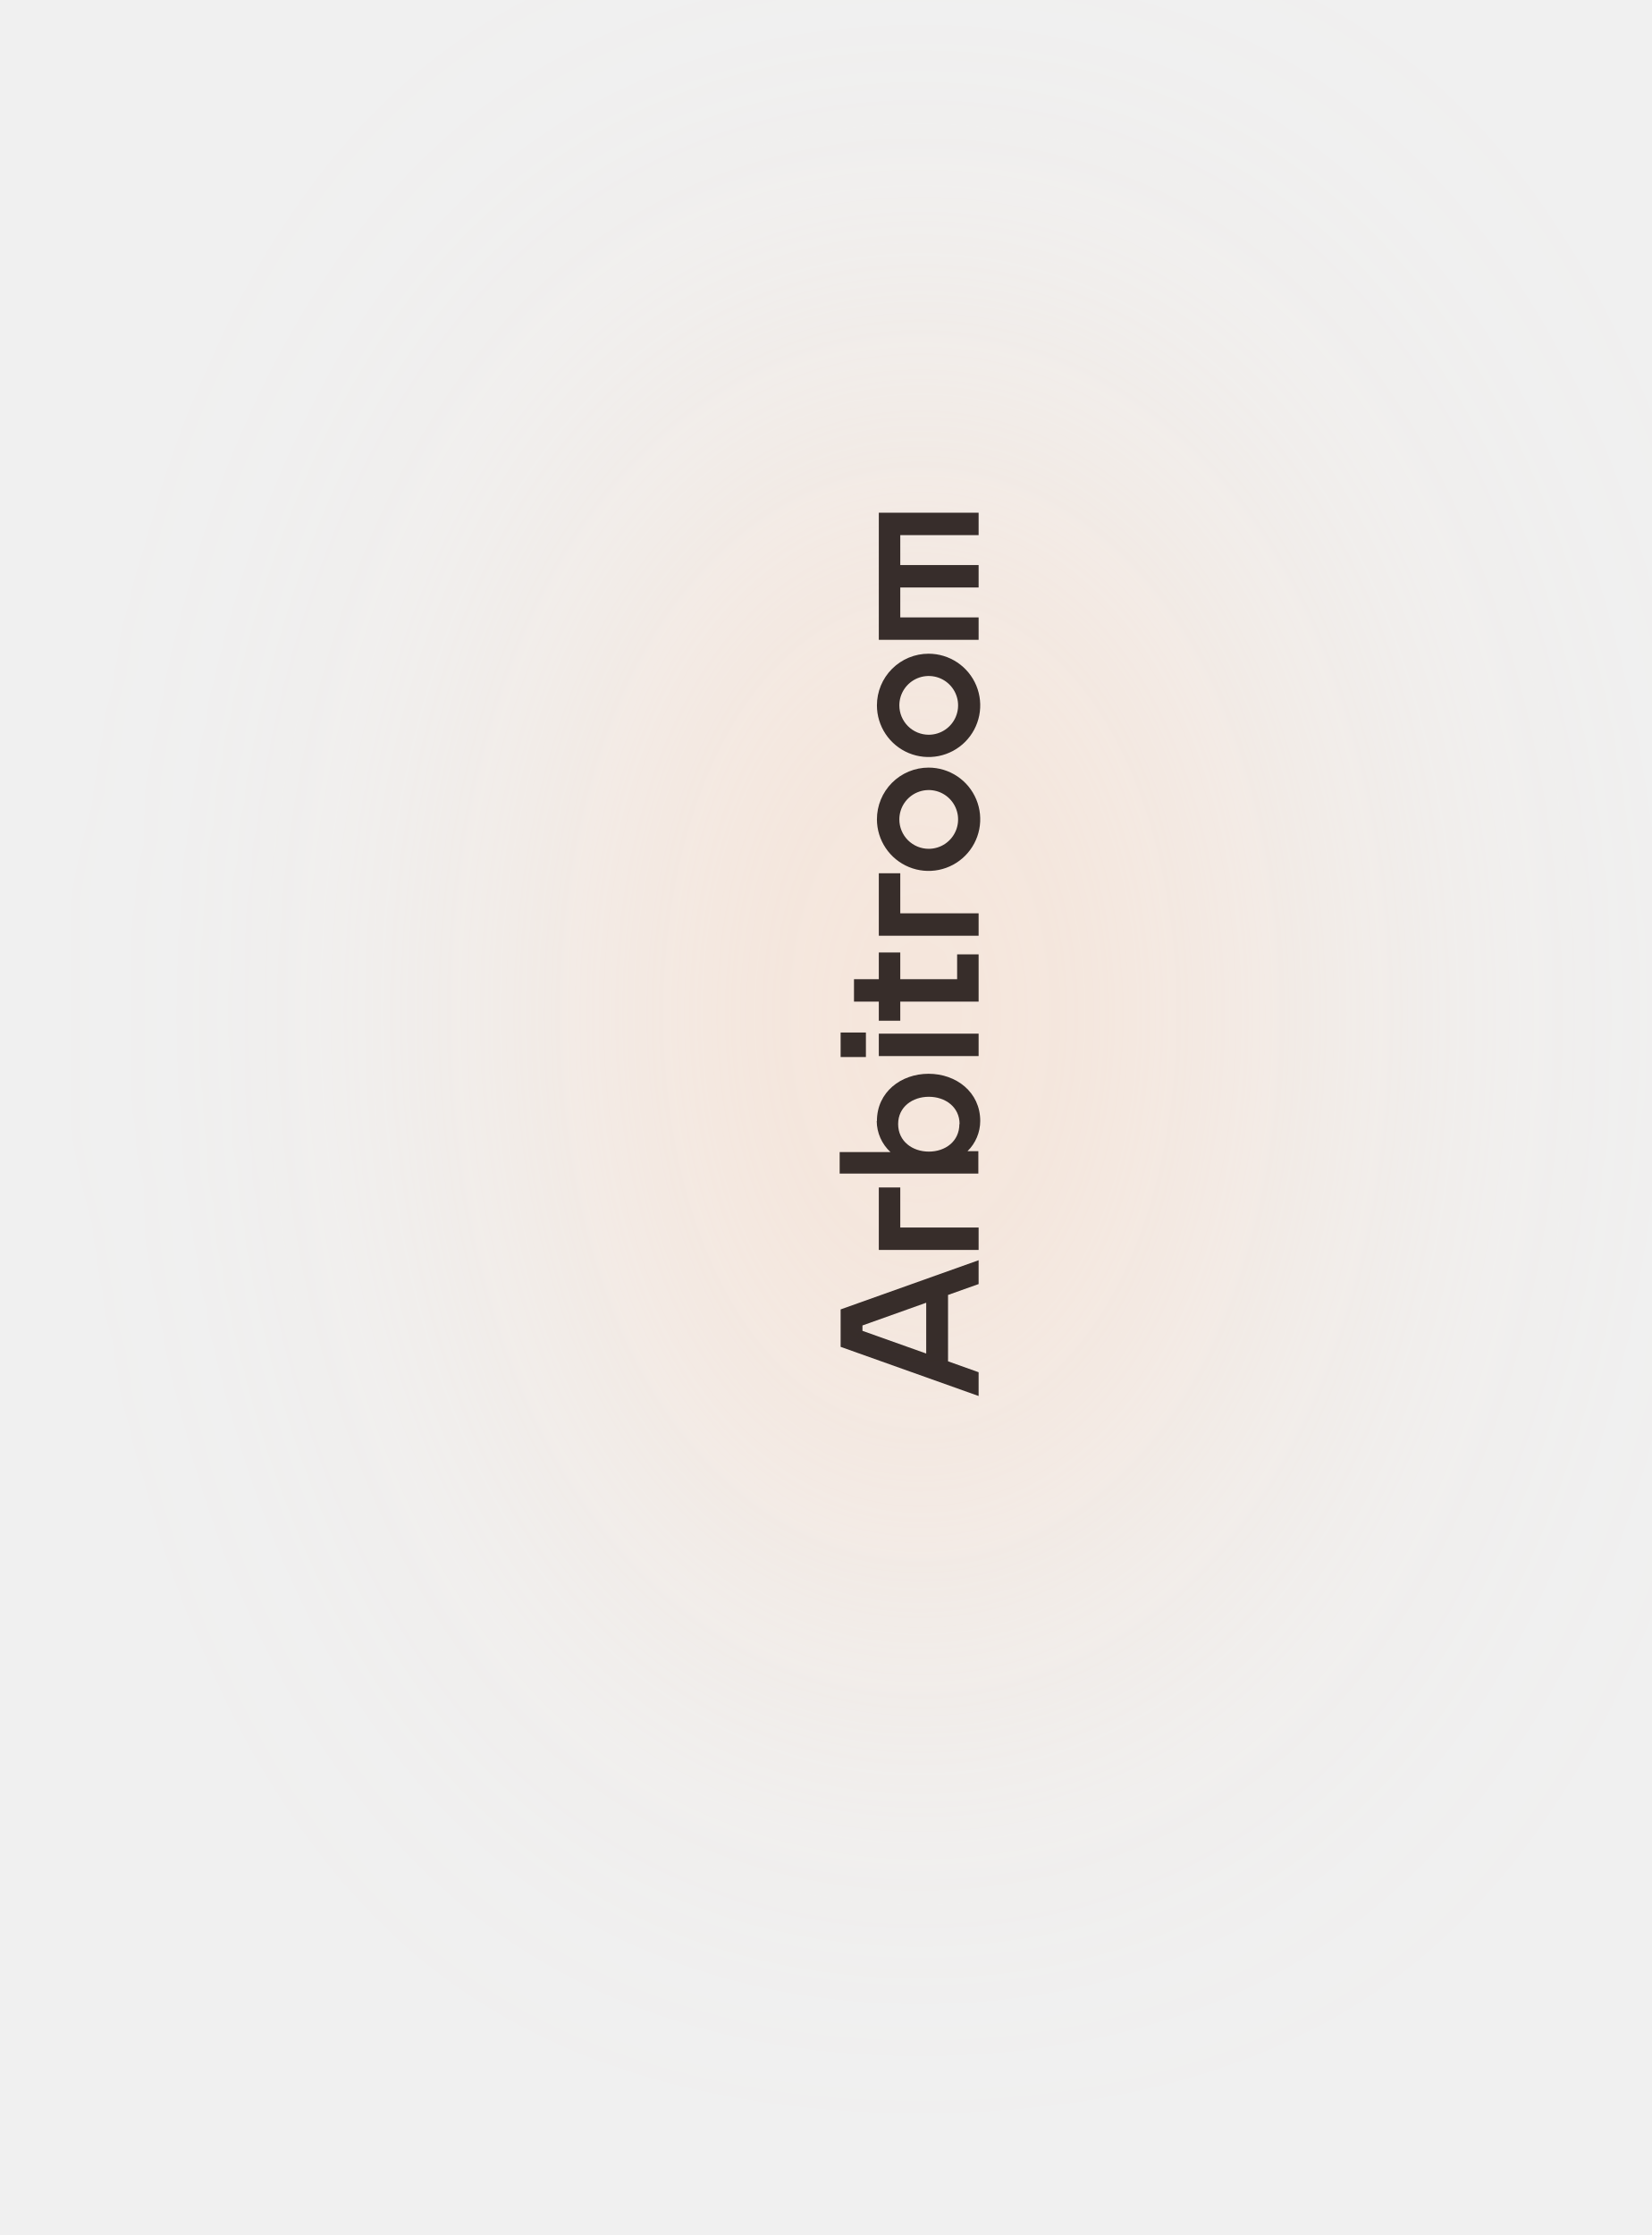
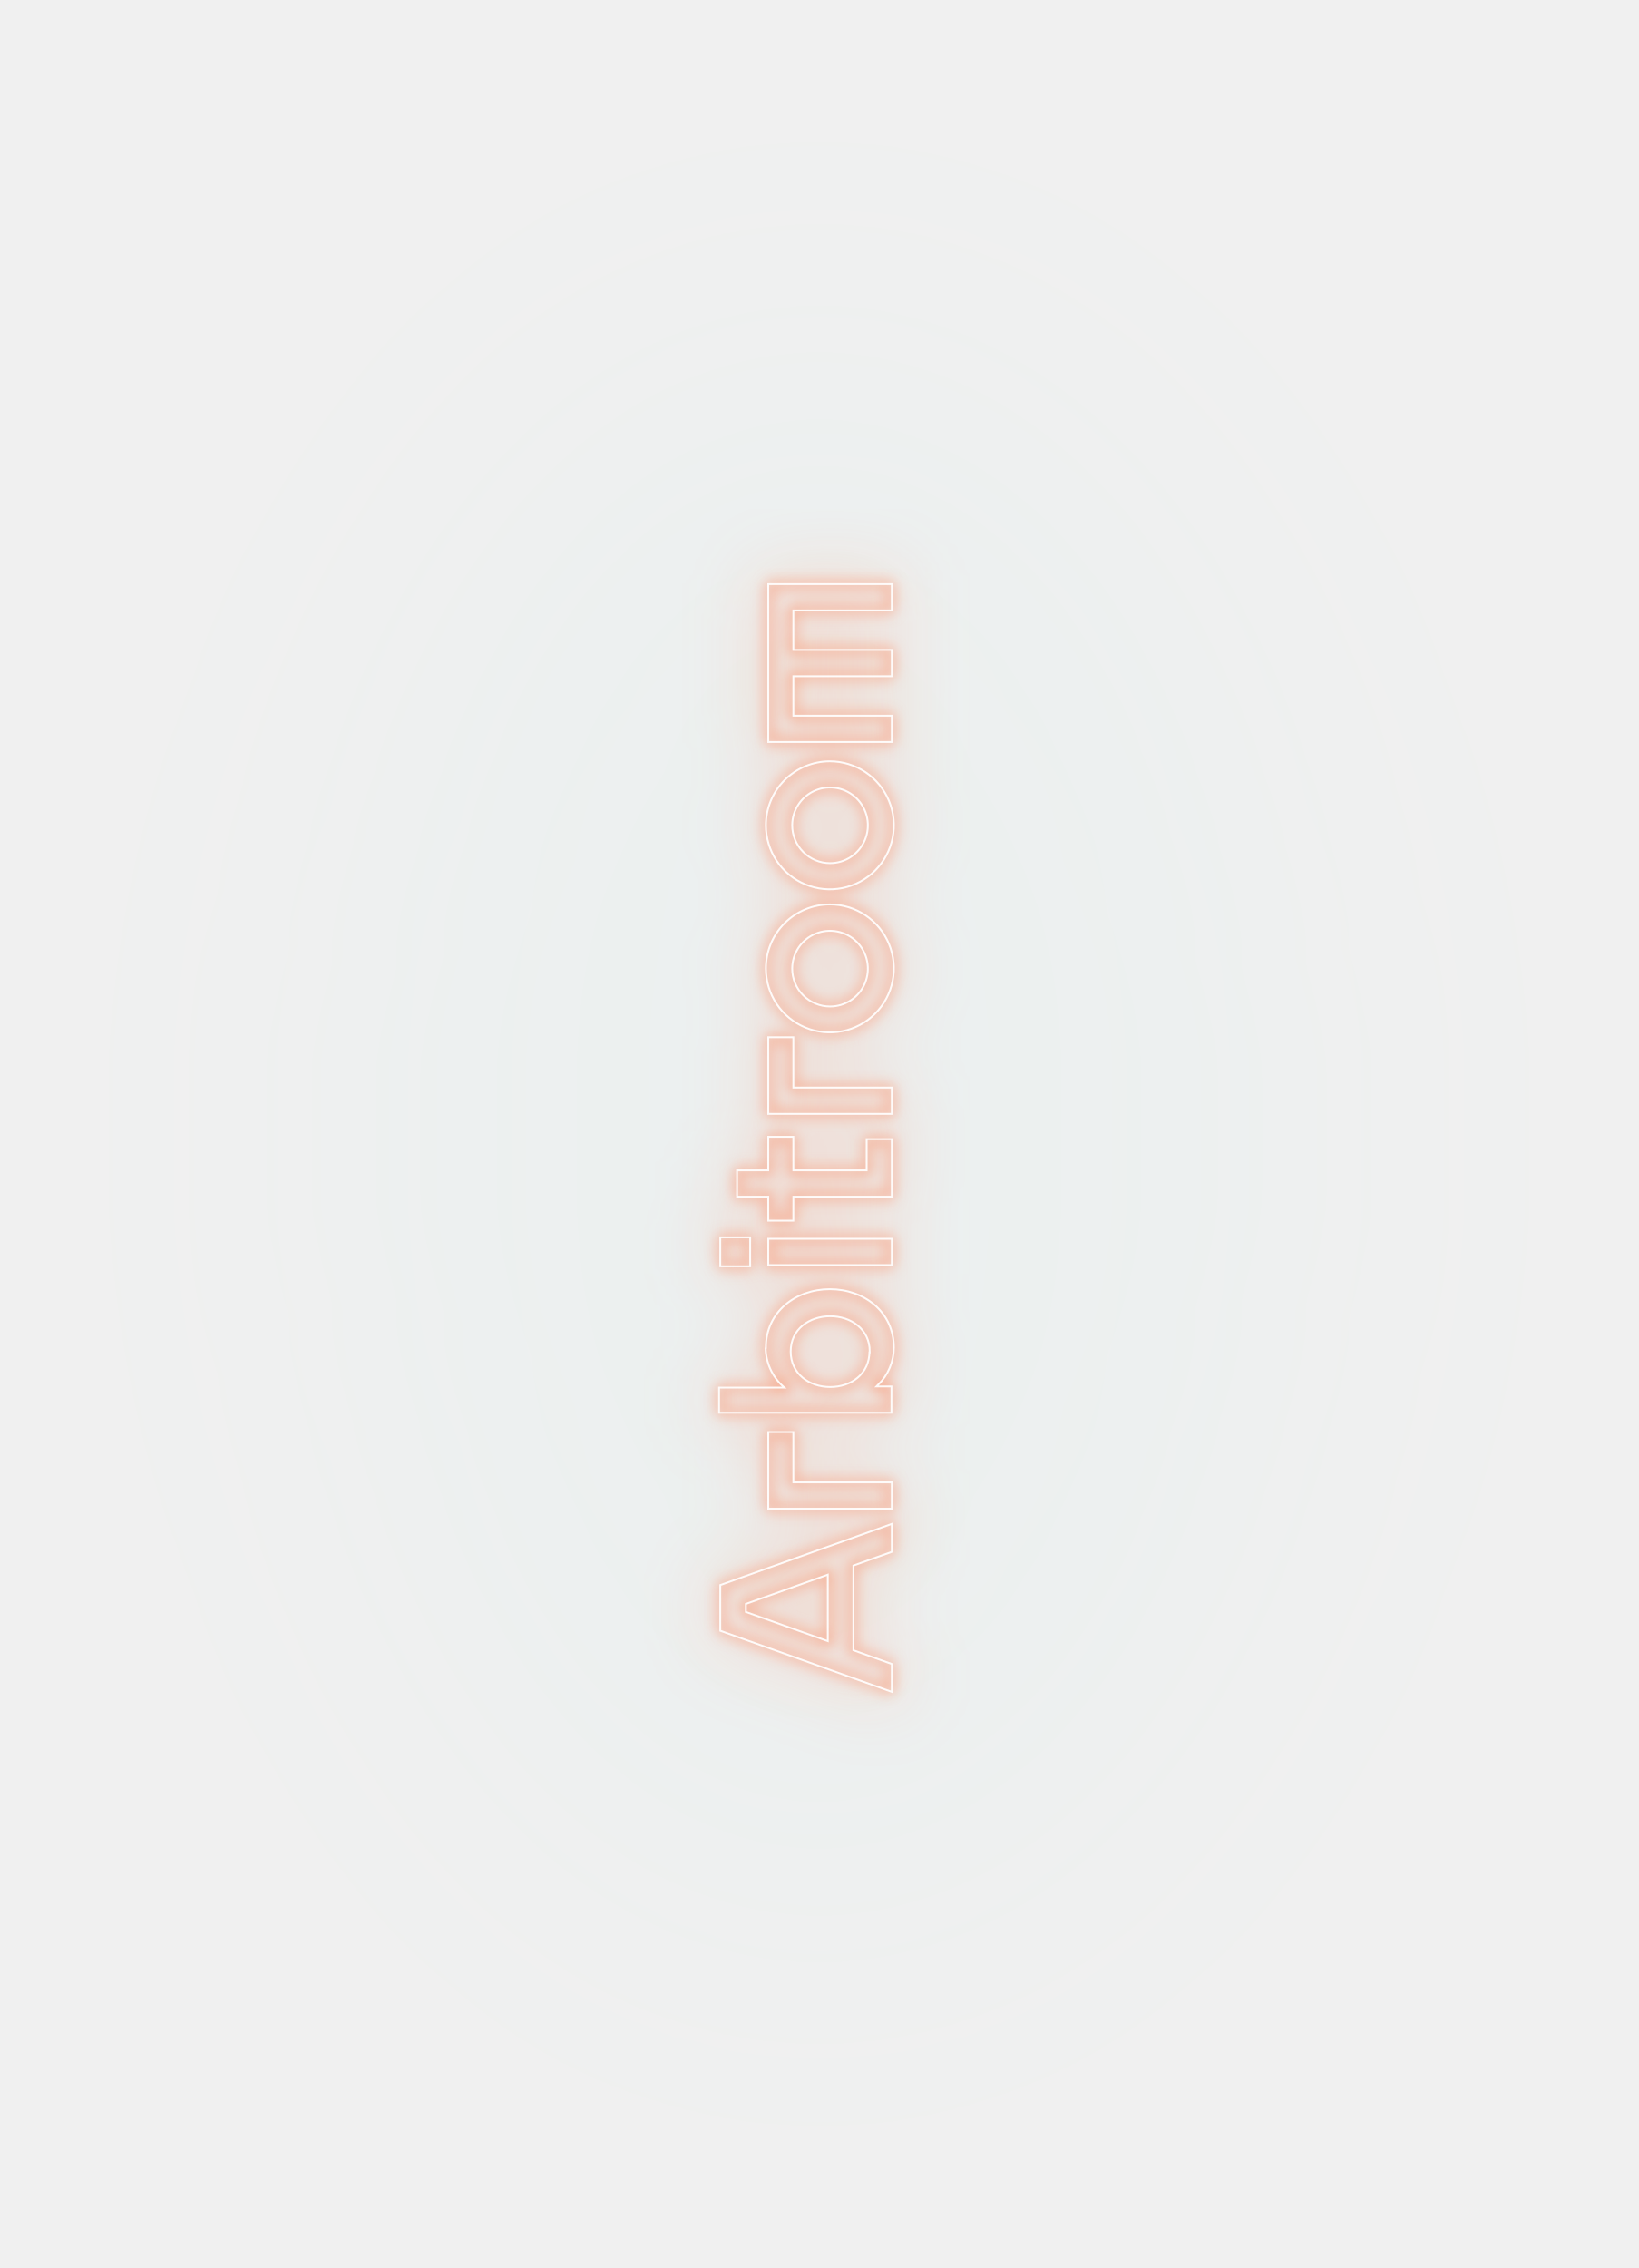
- <svg xmlns="http://www.w3.org/2000/svg" width="1121" height="1517" viewBox="0 0 1121 1517" fill="none">
-   <g opacity="0.4" filter="url(#filter0_f_174_2877)">
-     <ellipse cx="624.5" cy="688.5" rx="224.5" ry="428.5" fill="#FFD1B2" />
+ <svg xmlns="http://www.w3.org/2000/svg" width="885" height="1225" viewBox="0 0 885 1225" fill="none">
+   <g opacity="0.4" filter="url(#filter0_f_2455_43326)">
+     <ellipse cx="442.5" cy="612.5" rx="258.5" ry="428.5" fill="#7DFBF8" fill-opacity="0.08" />
  </g>
-   <path fill-rule="evenodd" clip-rule="evenodd" d="M595.251 556.187C595.274 563.117 597.35 569.885 601.217 575.636C605.084 581.387 610.568 585.863 616.977 588.499C623.386 591.135 630.433 591.813 637.227 590.446C644.021 589.08 650.258 585.732 655.15 580.823C660.042 575.915 663.37 569.667 664.714 562.868C666.057 556.069 665.356 549.025 662.699 542.625C660.041 536.225 655.547 530.755 649.783 526.907C644.02 523.06 637.245 521.006 630.315 521.006C625.7 521.006 621.131 521.917 616.869 523.686C612.608 525.456 608.737 528.049 605.479 531.317C602.222 534.586 599.641 538.465 597.886 542.733C596.131 547 595.235 551.573 595.251 556.187ZM610.469 556.187C610.469 552.243 611.638 548.388 613.829 545.109C616.02 541.83 619.134 539.274 622.778 537.765C626.421 536.256 630.431 535.861 634.299 536.63C638.166 537.4 641.719 539.299 644.508 542.087C647.297 544.876 649.196 548.429 649.965 552.297C650.735 556.165 650.34 560.174 648.83 563.818C647.321 567.461 644.766 570.576 641.486 572.767C638.207 574.958 634.352 576.127 630.408 576.127C625.12 576.127 620.048 574.026 616.309 570.287C612.569 566.547 610.469 561.476 610.469 556.187Z" fill="#281E1C" fill-opacity="0.92" />
-   <path fill-rule="evenodd" clip-rule="evenodd" d="M595.251 760.869C595.251 741.233 611.614 728.82 630.315 728.82C649.016 728.82 665.38 741.233 665.38 760.869C665.368 764.683 664.6 768.457 663.119 771.972C661.639 775.487 659.475 778.673 656.754 781.346L664.094 781.346L664.094 796.564L569.958 796.564L569.958 781.977L604.461 781.977C601.548 779.295 599.216 776.045 597.608 772.426C595.999 768.808 595.15 764.898 595.111 760.939L595.251 760.869ZM651.354 762.949C651.354 751.261 641.512 744.435 630.502 744.435C619.492 744.435 609.651 751.214 609.651 762.949C609.651 774.684 619.375 781.65 630.502 781.65C641.629 781.65 651.214 774.731 651.214 762.949L651.354 762.949Z" fill="#281E1C" fill-opacity="0.92" />
-   <path fill-rule="evenodd" clip-rule="evenodd" d="M664.28 871.555L643.522 878.942L643.522 923.988L664.28 931.398L664.28 947.527L570.612 914.17L570.612 888.76L664.28 855.378L664.28 871.555ZM585.432 903.3L628.702 918.705L628.702 884.225L585.432 899.653L585.432 903.3Z" fill="#281E1C" fill-opacity="0.92" />
-   <path fill-rule="evenodd" clip-rule="evenodd" d="M596.537 348L664.281 348L664.281 363.218L611.1 363.218L611.1 383.532L664.281 383.532L664.281 398.75L611.1 398.75L611.1 419.063L664.281 419.063L664.281 434.281L596.537 434.281L596.537 348Z" fill="#281E1C" fill-opacity="0.92" />
-   <path fill-rule="evenodd" clip-rule="evenodd" d="M611.1 646.489L611.1 664.629L649.694 664.629L649.694 647.775L664.281 647.775L664.281 679.847L611.1 679.847L611.1 692.821L596.537 692.821L596.537 679.847L579.683 679.847L579.683 664.629L596.537 664.629L596.537 646.489L611.1 646.489Z" fill="#281E1C" fill-opacity="0.92" />
-   <path fill-rule="evenodd" clip-rule="evenodd" d="M662.831 716.806L596.537 716.806L596.537 701.588L664.281 701.588L664.281 716.806L662.831 716.806Z" fill="#281E1C" fill-opacity="0.92" />
-   <path d="M570.613 700.816L570.613 717.459L587.771 717.459L587.771 700.816L570.613 700.816Z" fill="#281E1C" fill-opacity="0.92" />
-   <path fill-rule="evenodd" clip-rule="evenodd" d="M596.537 805.987L611.1 805.987L611.1 833.173L664.281 833.173L664.281 848.391L596.537 848.391L596.537 805.987Z" fill="#281E1C" fill-opacity="0.92" />
-   <path fill-rule="evenodd" clip-rule="evenodd" d="M596.537 592.725L611.1 592.725L611.1 619.911L664.281 619.911L664.281 635.129L596.537 635.129L596.537 592.725Z" fill="#281E1C" fill-opacity="0.92" />
-   <path fill-rule="evenodd" clip-rule="evenodd" d="M595.25 478.767C595.25 485.702 597.307 492.481 601.16 498.247C605.013 504.014 610.489 508.508 616.896 511.162C623.303 513.816 630.354 514.51 637.155 513.157C643.957 511.804 650.205 508.465 655.109 503.561C660.013 498.657 663.352 492.409 664.705 485.607C666.058 478.806 665.364 471.755 662.71 465.348C660.056 458.941 655.562 453.465 649.795 449.612C644.029 445.759 637.25 443.702 630.315 443.702C621.015 443.702 612.096 447.397 605.521 453.973C598.945 460.548 595.25 469.467 595.25 478.767ZM610.468 478.767C610.468 474.823 611.638 470.968 613.829 467.689C616.02 464.41 619.134 461.854 622.778 460.345C626.421 458.836 630.43 458.441 634.298 459.21C638.166 459.979 641.719 461.878 644.508 464.667C647.297 467.456 649.196 471.009 649.965 474.877C650.734 478.745 650.339 482.754 648.83 486.397C647.321 490.041 644.765 493.155 641.486 495.346C638.207 497.537 634.352 498.707 630.408 498.707C625.122 498.701 620.054 496.598 616.315 492.86C612.577 489.121 610.475 484.053 610.468 478.767Z" fill="#281E1C" fill-opacity="0.92" />
+   <g filter="url(#filter1_f_2455_43326)">
+     <mask id="path-2-inside-1_2455_43326" fill="white">
+       <path fill-rule="evenodd" clip-rule="evenodd" d="M413.25 523.187C413.273 530.117 415.349 536.885 419.216 542.636C423.083 548.387 428.567 552.863 434.977 555.499C441.386 558.135 448.432 558.813 455.226 557.446C462.02 556.08 468.257 552.732 473.149 547.823C478.042 542.915 481.37 536.667 482.713 529.868C484.057 523.07 483.355 516.025 480.698 509.625C478.041 503.225 473.546 497.755 467.783 493.907C462.019 490.06 455.244 488.006 448.314 488.006C443.7 488.006 439.131 488.917 434.869 490.686C430.607 492.456 426.736 495.049 423.479 498.317C420.221 501.586 417.641 505.465 415.885 509.733C414.13 514 413.235 518.573 413.25 523.187ZM428.468 523.187C428.468 519.243 429.637 515.388 431.828 512.109C434.019 508.83 437.134 506.274 440.777 504.765C444.421 503.256 448.43 502.861 452.298 503.63C456.166 504.4 459.719 506.299 462.507 509.087C465.296 511.876 467.195 515.429 467.964 519.297C468.734 523.165 468.339 527.174 466.83 530.818C465.321 534.461 462.765 537.576 459.486 539.767C456.207 541.958 452.351 543.127 448.408 543.127C443.119 543.127 438.048 541.026 434.308 537.287C430.569 533.547 428.468 528.476 428.468 523.187Z" />
+       <path fill-rule="evenodd" clip-rule="evenodd" d="M413.249 727.869C413.249 708.233 429.612 695.82 448.313 695.82C467.014 695.82 483.378 708.233 483.378 727.869C483.366 731.683 482.598 735.457 481.117 738.972C479.637 742.487 477.473 745.673 474.752 748.346H482.092V763.564H387.956L387.956 748.977H422.459C419.546 746.295 417.214 743.045 415.606 739.426C413.998 735.808 413.148 731.898 413.109 727.939L413.249 727.869ZM469.352 729.949C469.352 718.261 459.511 711.435 448.5 711.435C437.49 711.435 427.649 718.214 427.649 729.949C427.649 741.684 437.373 748.65 448.5 748.65C459.627 748.65 469.212 741.731 469.212 729.949H469.352Z" />
+       <path fill-rule="evenodd" clip-rule="evenodd" d="M482.28 838.555L461.522 845.942V890.988L482.28 898.398V914.528L388.611 881.17L388.611 855.76L482.28 822.379V838.555ZM403.432 870.3L446.701 885.705V851.225L403.432 866.653V870.3Z" />
+       <path fill-rule="evenodd" clip-rule="evenodd" d="M414.535 315L482.279 315V330.218H429.098V350.532H482.279V365.75H429.098V386.064H482.279V401.281H414.535L414.535 315Z" />
+       <path fill-rule="evenodd" clip-rule="evenodd" d="M429.098 613.489V631.629H467.693V614.775H482.279V646.847H429.098V659.821H414.535V646.847H397.681L397.681 631.629H414.535L414.535 613.489H429.098Z" />
+       <path fill-rule="evenodd" clip-rule="evenodd" d="M414.535 683.807L414.535 668.589H482.279V683.807H414.535Z" />
+       <path d="M388.611 667.816L388.611 684.459H405.769V667.816H388.611Z" />
+       <path fill-rule="evenodd" clip-rule="evenodd" d="M414.535 772.987H429.098V800.173H482.279V815.391H414.535V772.987Z" />
+       <path fill-rule="evenodd" clip-rule="evenodd" d="M414.535 559.725H429.098V586.911H482.279V602.129H414.535V559.725Z" />
+       <path fill-rule="evenodd" clip-rule="evenodd" d="M413.25 445.767C413.25 452.702 415.306 459.481 419.159 465.247C423.012 471.014 428.488 475.508 434.896 478.162C441.303 480.816 448.353 481.51 455.155 480.157C461.957 478.804 468.204 475.465 473.108 470.561C478.012 465.657 481.352 459.409 482.705 452.607C484.058 445.806 483.363 438.755 480.709 432.348C478.055 425.941 473.561 420.465 467.795 416.612C462.028 412.759 455.249 410.703 448.314 410.703C439.014 410.703 430.096 414.397 423.52 420.973C416.944 427.548 413.25 436.467 413.25 445.767ZM428.468 445.767C428.468 441.823 429.637 437.968 431.828 434.689C434.019 431.41 437.133 428.854 440.777 427.345C444.42 425.836 448.43 425.441 452.298 426.21C456.166 426.979 459.719 428.879 462.507 431.667C465.296 434.456 467.195 438.009 467.964 441.877C468.734 445.745 468.339 449.754 466.83 453.398C465.32 457.041 462.765 460.155 459.486 462.346C456.206 464.537 452.351 465.707 448.408 465.707C443.121 465.701 438.053 463.598 434.315 459.86C430.577 456.122 428.474 451.053 428.468 445.767Z" />
+     </mask>
+     <path fill-rule="evenodd" clip-rule="evenodd" d="M413.25 523.187C413.273 530.117 415.349 536.885 419.216 542.636C423.083 548.387 428.567 552.863 434.977 555.499C441.386 558.135 448.432 558.813 455.226 557.446C462.02 556.08 468.257 552.732 473.149 547.823C478.042 542.915 481.37 536.667 482.713 529.868C484.057 523.07 483.355 516.025 480.698 509.625C478.041 503.225 473.546 497.755 467.783 493.907C462.019 490.06 455.244 488.006 448.314 488.006C443.7 488.006 439.131 488.917 434.869 490.686C430.607 492.456 426.736 495.049 423.479 498.317C420.221 501.586 417.641 505.465 415.885 509.733C414.13 514 413.235 518.573 413.25 523.187ZM428.468 523.187C428.468 519.243 429.637 515.388 431.828 512.109C434.019 508.83 437.134 506.274 440.777 504.765C444.421 503.256 448.43 502.861 452.298 503.63C456.166 504.4 459.719 506.299 462.507 509.087C465.296 511.876 467.195 515.429 467.964 519.297C468.734 523.165 468.339 527.174 466.83 530.818C465.321 534.461 462.765 537.576 459.486 539.767C456.207 541.958 452.351 543.127 448.408 543.127C443.119 543.127 438.048 541.026 434.308 537.287C430.569 533.547 428.468 528.476 428.468 523.187Z" stroke="#FF7F51" stroke-width="4.675" mask="url(#path-2-inside-1_2455_43326)" />
+     <path fill-rule="evenodd" clip-rule="evenodd" d="M413.249 727.869C413.249 708.233 429.612 695.82 448.313 695.82C467.014 695.82 483.378 708.233 483.378 727.869C483.366 731.683 482.598 735.457 481.117 738.972C479.637 742.487 477.473 745.673 474.752 748.346H482.092V763.564H387.956L387.956 748.977H422.459C419.546 746.295 417.214 743.045 415.606 739.426C413.998 735.808 413.148 731.898 413.109 727.939L413.249 727.869ZM469.352 729.949C469.352 718.261 459.511 711.435 448.5 711.435C437.49 711.435 427.649 718.214 427.649 729.949C427.649 741.684 437.373 748.65 448.5 748.65C459.627 748.65 469.212 741.731 469.212 729.949H469.352Z" stroke="#FF7F51" stroke-width="4.675" mask="url(#path-2-inside-1_2455_43326)" />
+     <path fill-rule="evenodd" clip-rule="evenodd" d="M482.28 838.555L461.522 845.942V890.988L482.28 898.398V914.528L388.611 881.17L388.611 855.76L482.28 822.379V838.555ZM403.432 870.3L446.701 885.705V851.225L403.432 866.653V870.3Z" stroke="#FF7F51" stroke-width="4.675" mask="url(#path-2-inside-1_2455_43326)" />
+     <path fill-rule="evenodd" clip-rule="evenodd" d="M414.535 315L482.279 315V330.218H429.098V350.532H482.279V365.75H429.098V386.064H482.279V401.281H414.535L414.535 315Z" stroke="#FF7F51" stroke-width="4.675" mask="url(#path-2-inside-1_2455_43326)" />
+     <path fill-rule="evenodd" clip-rule="evenodd" d="M429.098 613.489V631.629H467.693V614.775H482.279V646.847H429.098V659.821H414.535V646.847H397.681L397.681 631.629H414.535L414.535 613.489H429.098Z" stroke="#FF7F51" stroke-width="4.675" mask="url(#path-2-inside-1_2455_43326)" />
+     <path fill-rule="evenodd" clip-rule="evenodd" d="M414.535 683.807L414.535 668.589H482.279V683.807H414.535Z" stroke="#FF7F51" stroke-width="4.675" mask="url(#path-2-inside-1_2455_43326)" />
+     <path d="M388.611 667.816L388.611 684.459H405.769V667.816H388.611Z" stroke="#FF7F51" stroke-width="4.675" mask="url(#path-2-inside-1_2455_43326)" />
+     <path fill-rule="evenodd" clip-rule="evenodd" d="M414.535 772.987H429.098V800.173H482.279V815.391H414.535V772.987Z" stroke="#FF7F51" stroke-width="4.675" mask="url(#path-2-inside-1_2455_43326)" />
+     <path fill-rule="evenodd" clip-rule="evenodd" d="M414.535 559.725H429.098V586.911H482.279V602.129H414.535V559.725Z" stroke="#FF7F51" stroke-width="4.675" mask="url(#path-2-inside-1_2455_43326)" />
+     <path fill-rule="evenodd" clip-rule="evenodd" d="M413.25 445.767C413.25 452.702 415.306 459.481 419.159 465.247C423.012 471.014 428.488 475.508 434.896 478.162C441.303 480.816 448.353 481.51 455.155 480.157C461.957 478.804 468.204 475.465 473.108 470.561C478.012 465.657 481.352 459.409 482.705 452.607C484.058 445.806 483.363 438.755 480.709 432.348C478.055 425.941 473.561 420.465 467.795 416.612C462.028 412.759 455.249 410.703 448.314 410.703C439.014 410.703 430.096 414.397 423.52 420.973C416.944 427.548 413.25 436.467 413.25 445.767ZM428.468 445.767C428.468 441.823 429.637 437.968 431.828 434.689C434.019 431.41 437.133 428.854 440.777 427.345C444.42 425.836 448.43 425.441 452.298 426.21C456.166 426.979 459.719 428.879 462.507 431.667C465.296 434.456 467.195 438.009 467.964 441.877C468.734 445.745 468.339 449.754 466.83 453.398C465.32 457.041 462.765 460.155 459.486 462.346C456.206 464.537 452.351 465.707 448.408 465.707C443.121 465.701 438.053 463.598 434.315 459.86C430.577 456.122 428.474 451.053 428.468 445.767Z" stroke="#FF7F51" stroke-width="4.675" mask="url(#path-2-inside-1_2455_43326)" />
+   </g>
+   <g filter="url(#filter2_f_2455_43326)">
+     <mask id="path-3-inside-2_2455_43326" fill="white">
+       <path fill-rule="evenodd" clip-rule="evenodd" d="M413.25 523.187C413.273 530.117 415.349 536.885 419.216 542.636C423.083 548.387 428.567 552.863 434.977 555.499C441.386 558.135 448.432 558.813 455.226 557.446C462.02 556.08 468.257 552.732 473.149 547.823C478.042 542.915 481.37 536.667 482.713 529.868C484.057 523.07 483.355 516.025 480.698 509.625C478.041 503.225 473.546 497.755 467.783 493.907C462.019 490.06 455.244 488.006 448.314 488.006C443.7 488.006 439.131 488.917 434.869 490.686C430.607 492.456 426.736 495.049 423.479 498.317C420.221 501.586 417.641 505.465 415.885 509.733C414.13 514 413.235 518.573 413.25 523.187ZM428.468 523.187C428.468 519.243 429.637 515.388 431.828 512.109C434.019 508.83 437.134 506.274 440.777 504.765C444.421 503.256 448.43 502.861 452.298 503.63C456.166 504.4 459.719 506.299 462.507 509.087C465.296 511.876 467.195 515.429 467.964 519.297C468.734 523.165 468.339 527.174 466.83 530.818C465.321 534.461 462.765 537.576 459.486 539.767C456.207 541.958 452.351 543.127 448.408 543.127C443.119 543.127 438.048 541.026 434.308 537.287C430.569 533.547 428.468 528.476 428.468 523.187Z" />
+       <path fill-rule="evenodd" clip-rule="evenodd" d="M413.249 727.869C413.249 708.233 429.612 695.82 448.313 695.82C467.014 695.82 483.378 708.233 483.378 727.869C483.366 731.683 482.598 735.457 481.117 738.972C479.637 742.487 477.473 745.673 474.752 748.346H482.092V763.564H387.956L387.956 748.977H422.459C419.546 746.295 417.214 743.045 415.606 739.426C413.998 735.808 413.148 731.898 413.109 727.939L413.249 727.869ZM469.352 729.949C469.352 718.261 459.511 711.435 448.5 711.435C437.49 711.435 427.649 718.214 427.649 729.949C427.649 741.684 437.373 748.65 448.5 748.65C459.627 748.65 469.212 741.731 469.212 729.949H469.352Z" />
+       <path fill-rule="evenodd" clip-rule="evenodd" d="M482.28 838.555L461.522 845.942V890.988L482.28 898.398V914.528L388.611 881.17L388.611 855.76L482.28 822.379V838.555ZM403.432 870.3L446.701 885.705V851.225L403.432 866.653V870.3Z" />
+       <path fill-rule="evenodd" clip-rule="evenodd" d="M414.535 315L482.279 315V330.218H429.098V350.532H482.279V365.75H429.098V386.064H482.279V401.281H414.535L414.535 315Z" />
+       <path fill-rule="evenodd" clip-rule="evenodd" d="M429.098 613.489V631.629H467.693V614.775H482.279V646.847H429.098V659.821H414.535V646.847H397.681L397.681 631.629H414.535L414.535 613.489H429.098Z" />
+       <path fill-rule="evenodd" clip-rule="evenodd" d="M414.535 683.807L414.535 668.589H482.279V683.807H414.535Z" />
+       <path d="M388.611 667.816L388.611 684.459H405.769V667.816H388.611Z" />
+       <path fill-rule="evenodd" clip-rule="evenodd" d="M414.535 772.987H429.098V800.173H482.279V815.391H414.535V772.987Z" />
+       <path fill-rule="evenodd" clip-rule="evenodd" d="M414.535 559.725H429.098V586.911H482.279V602.129H414.535V559.725Z" />
+       <path fill-rule="evenodd" clip-rule="evenodd" d="M413.25 445.767C413.25 452.702 415.306 459.481 419.159 465.247C423.012 471.014 428.488 475.508 434.896 478.162C441.303 480.816 448.353 481.51 455.155 480.157C461.957 478.804 468.204 475.465 473.108 470.561C478.012 465.657 481.352 459.409 482.705 452.607C484.058 445.806 483.363 438.755 480.709 432.348C478.055 425.941 473.561 420.465 467.795 416.612C462.028 412.759 455.249 410.703 448.314 410.703C439.014 410.703 430.096 414.397 423.52 420.973C416.944 427.548 413.25 436.467 413.25 445.767ZM428.468 445.767C428.468 441.823 429.637 437.968 431.828 434.689C434.019 431.41 437.133 428.854 440.777 427.345C444.42 425.836 448.43 425.441 452.298 426.21C456.166 426.979 459.719 428.879 462.507 431.667C465.296 434.456 467.195 438.009 467.964 441.877C468.734 445.745 468.339 449.754 466.83 453.398C465.32 457.041 462.765 460.155 459.486 462.346C456.206 464.537 452.351 465.707 448.408 465.707C443.121 465.701 438.053 463.598 434.315 459.86C430.577 456.122 428.474 451.053 428.468 445.767Z" />
+     </mask>
+     <path fill-rule="evenodd" clip-rule="evenodd" d="M413.25 523.187C413.273 530.117 415.349 536.885 419.216 542.636C423.083 548.387 428.567 552.863 434.977 555.499C441.386 558.135 448.432 558.813 455.226 557.446C462.02 556.08 468.257 552.732 473.149 547.823C478.042 542.915 481.37 536.667 482.713 529.868C484.057 523.07 483.355 516.025 480.698 509.625C478.041 503.225 473.546 497.755 467.783 493.907C462.019 490.06 455.244 488.006 448.314 488.006C443.7 488.006 439.131 488.917 434.869 490.686C430.607 492.456 426.736 495.049 423.479 498.317C420.221 501.586 417.641 505.465 415.885 509.733C414.13 514 413.235 518.573 413.25 523.187ZM428.468 523.187C428.468 519.243 429.637 515.388 431.828 512.109C434.019 508.83 437.134 506.274 440.777 504.765C444.421 503.256 448.43 502.861 452.298 503.63C456.166 504.4 459.719 506.299 462.507 509.087C465.296 511.876 467.195 515.429 467.964 519.297C468.734 523.165 468.339 527.174 466.83 530.818C465.321 534.461 462.765 537.576 459.486 539.767C456.207 541.958 452.351 543.127 448.408 543.127C443.119 543.127 438.048 541.026 434.308 537.287C430.569 533.547 428.468 528.476 428.468 523.187Z" stroke="#FF7F51" stroke-width="4.675" mask="url(#path-3-inside-2_2455_43326)" />
+     <path fill-rule="evenodd" clip-rule="evenodd" d="M413.249 727.869C413.249 708.233 429.612 695.82 448.313 695.82C467.014 695.82 483.378 708.233 483.378 727.869C483.366 731.683 482.598 735.457 481.117 738.972C479.637 742.487 477.473 745.673 474.752 748.346H482.092V763.564H387.956L387.956 748.977H422.459C419.546 746.295 417.214 743.045 415.606 739.426C413.998 735.808 413.148 731.898 413.109 727.939L413.249 727.869ZM469.352 729.949C469.352 718.261 459.511 711.435 448.5 711.435C437.49 711.435 427.649 718.214 427.649 729.949C427.649 741.684 437.373 748.65 448.5 748.65C459.627 748.65 469.212 741.731 469.212 729.949H469.352Z" stroke="#FF7F51" stroke-width="4.675" mask="url(#path-3-inside-2_2455_43326)" />
+     <path fill-rule="evenodd" clip-rule="evenodd" d="M482.28 838.555L461.522 845.942V890.988L482.28 898.398V914.528L388.611 881.17L388.611 855.76L482.28 822.379V838.555ZM403.432 870.3L446.701 885.705V851.225L403.432 866.653V870.3Z" stroke="#FF7F51" stroke-width="4.675" mask="url(#path-3-inside-2_2455_43326)" />
+     <path fill-rule="evenodd" clip-rule="evenodd" d="M414.535 315L482.279 315V330.218H429.098V350.532H482.279V365.75H429.098V386.064H482.279V401.281H414.535L414.535 315Z" stroke="#FF7F51" stroke-width="4.675" mask="url(#path-3-inside-2_2455_43326)" />
+     <path fill-rule="evenodd" clip-rule="evenodd" d="M429.098 613.489V631.629H467.693V614.775H482.279V646.847H429.098V659.821H414.535V646.847H397.681L397.681 631.629H414.535L414.535 613.489H429.098Z" stroke="#FF7F51" stroke-width="4.675" mask="url(#path-3-inside-2_2455_43326)" />
+     <path fill-rule="evenodd" clip-rule="evenodd" d="M414.535 683.807L414.535 668.589H482.279V683.807H414.535Z" stroke="#FF7F51" stroke-width="4.675" mask="url(#path-3-inside-2_2455_43326)" />
+     <path d="M388.611 667.816L388.611 684.459H405.769V667.816H388.611Z" stroke="#FF7F51" stroke-width="4.675" mask="url(#path-3-inside-2_2455_43326)" />
+     <path fill-rule="evenodd" clip-rule="evenodd" d="M414.535 772.987H429.098V800.173H482.279V815.391H414.535V772.987Z" stroke="#FF7F51" stroke-width="4.675" mask="url(#path-3-inside-2_2455_43326)" />
+     <path fill-rule="evenodd" clip-rule="evenodd" d="M414.535 559.725H429.098V586.911H482.279V602.129H414.535V559.725Z" stroke="#FF7F51" stroke-width="4.675" mask="url(#path-3-inside-2_2455_43326)" />
+     <path fill-rule="evenodd" clip-rule="evenodd" d="M413.25 445.767C413.25 452.702 415.306 459.481 419.159 465.247C423.012 471.014 428.488 475.508 434.896 478.162C441.303 480.816 448.353 481.51 455.155 480.157C461.957 478.804 468.204 475.465 473.108 470.561C478.012 465.657 481.352 459.409 482.705 452.607C484.058 445.806 483.363 438.755 480.709 432.348C478.055 425.941 473.561 420.465 467.795 416.612C462.028 412.759 455.249 410.703 448.314 410.703C439.014 410.703 430.096 414.397 423.52 420.973C416.944 427.548 413.25 436.467 413.25 445.767ZM428.468 445.767C428.468 441.823 429.637 437.968 431.828 434.689C434.019 431.41 437.133 428.854 440.777 427.345C444.42 425.836 448.43 425.441 452.298 426.21C456.166 426.979 459.719 428.879 462.507 431.667C465.296 434.456 467.195 438.009 467.964 441.877C468.734 445.745 468.339 449.754 466.83 453.398C465.32 457.041 462.765 460.155 459.486 462.346C456.206 464.537 452.351 465.707 448.408 465.707C443.121 465.701 438.053 463.598 434.315 459.86C430.577 456.122 428.474 451.053 428.468 445.767Z" stroke="#FF7F51" stroke-width="4.675" mask="url(#path-3-inside-2_2455_43326)" />
+   </g>
+   <mask id="path-4-inside-3_2455_43326" fill="white">
+     <path fill-rule="evenodd" clip-rule="evenodd" d="M413.25 523.187C413.273 530.117 415.349 536.885 419.216 542.636C423.083 548.387 428.567 552.863 434.977 555.499C441.386 558.135 448.432 558.813 455.226 557.446C462.02 556.08 468.257 552.732 473.149 547.823C478.042 542.915 481.37 536.667 482.713 529.868C484.057 523.07 483.355 516.025 480.698 509.625C478.041 503.225 473.546 497.755 467.783 493.907C462.019 490.06 455.244 488.006 448.314 488.006C443.7 488.006 439.131 488.917 434.869 490.686C430.607 492.456 426.736 495.049 423.479 498.317C420.221 501.586 417.641 505.465 415.885 509.733C414.13 514 413.235 518.573 413.25 523.187ZM428.468 523.187C428.468 519.243 429.637 515.388 431.828 512.109C434.019 508.83 437.134 506.274 440.777 504.765C444.421 503.256 448.43 502.861 452.298 503.63C456.166 504.4 459.719 506.299 462.507 509.087C465.296 511.876 467.195 515.429 467.964 519.297C468.734 523.165 468.339 527.174 466.83 530.818C465.321 534.461 462.765 537.576 459.486 539.767C456.207 541.958 452.351 543.127 448.408 543.127C443.119 543.127 438.048 541.026 434.308 537.287C430.569 533.547 428.468 528.476 428.468 523.187Z" />
+     <path fill-rule="evenodd" clip-rule="evenodd" d="M413.249 727.869C413.249 708.233 429.612 695.82 448.313 695.82C467.014 695.82 483.378 708.233 483.378 727.869C483.366 731.683 482.598 735.457 481.117 738.972C479.637 742.487 477.473 745.673 474.752 748.346H482.092V763.564H387.956L387.956 748.977H422.459C419.546 746.295 417.214 743.045 415.606 739.426C413.998 735.808 413.148 731.898 413.109 727.939L413.249 727.869ZM469.352 729.949C469.352 718.261 459.511 711.435 448.5 711.435C437.49 711.435 427.649 718.214 427.649 729.949C427.649 741.684 437.373 748.65 448.5 748.65C459.627 748.65 469.212 741.731 469.212 729.949H469.352Z" />
+     <path fill-rule="evenodd" clip-rule="evenodd" d="M482.28 838.555L461.522 845.942V890.988L482.28 898.398V914.528L388.611 881.17L388.611 855.76L482.28 822.379V838.555ZM403.432 870.3L446.701 885.705V851.225L403.432 866.653V870.3Z" />
+     <path fill-rule="evenodd" clip-rule="evenodd" d="M414.535 315L482.279 315V330.218H429.098V350.532H482.279V365.75H429.098V386.064H482.279V401.281H414.535L414.535 315Z" />
+     <path fill-rule="evenodd" clip-rule="evenodd" d="M429.098 613.489V631.629H467.693V614.775H482.279V646.847H429.098V659.821H414.535V646.847H397.681L397.681 631.629H414.535L414.535 613.489H429.098Z" />
+     <path fill-rule="evenodd" clip-rule="evenodd" d="M414.535 683.807L414.535 668.589H482.279V683.807H414.535Z" />
+     <path d="M388.611 667.816L388.611 684.459H405.769V667.816H388.611Z" />
+     <path fill-rule="evenodd" clip-rule="evenodd" d="M414.535 772.987H429.098V800.173H482.279V815.391H414.535V772.987Z" />
+     <path fill-rule="evenodd" clip-rule="evenodd" d="M414.535 559.725H429.098V586.911H482.279V602.129H414.535V559.725Z" />
+     <path fill-rule="evenodd" clip-rule="evenodd" d="M413.25 445.767C413.25 452.702 415.306 459.481 419.159 465.247C423.012 471.014 428.488 475.508 434.896 478.162C441.303 480.816 448.353 481.51 455.155 480.157C461.957 478.804 468.204 475.465 473.108 470.561C478.012 465.657 481.352 459.409 482.705 452.607C484.058 445.806 483.363 438.755 480.709 432.348C478.055 425.941 473.561 420.465 467.795 416.612C462.028 412.759 455.249 410.703 448.314 410.703C439.014 410.703 430.096 414.397 423.52 420.973C416.944 427.548 413.25 436.467 413.25 445.767ZM428.468 445.767C428.468 441.823 429.637 437.968 431.828 434.689C434.019 431.41 437.133 428.854 440.777 427.345C444.42 425.836 448.43 425.441 452.298 426.21C456.166 426.979 459.719 428.879 462.507 431.667C465.296 434.456 467.195 438.009 467.964 441.877C468.734 445.745 468.339 449.754 466.83 453.398C465.32 457.041 462.765 460.155 459.486 462.346C456.206 464.537 452.351 465.707 448.408 465.707C443.121 465.701 438.053 463.598 434.315 459.86C430.577 456.122 428.474 451.053 428.468 445.767Z" />
+   </mask>
+   <path fill-rule="evenodd" clip-rule="evenodd" d="M413.25 523.187C413.273 530.117 415.349 536.885 419.216 542.636C423.083 548.387 428.567 552.863 434.977 555.499C441.386 558.135 448.432 558.813 455.226 557.446C462.02 556.08 468.257 552.732 473.149 547.823C478.042 542.915 481.37 536.667 482.713 529.868C484.057 523.07 483.355 516.025 480.698 509.625C478.041 503.225 473.546 497.755 467.783 493.907C462.019 490.06 455.244 488.006 448.314 488.006C443.7 488.006 439.131 488.917 434.869 490.686C430.607 492.456 426.736 495.049 423.479 498.317C420.221 501.586 417.641 505.465 415.885 509.733C414.13 514 413.235 518.573 413.25 523.187ZM428.468 523.187C428.468 519.243 429.637 515.388 431.828 512.109C434.019 508.83 437.134 506.274 440.777 504.765C444.421 503.256 448.43 502.861 452.298 503.63C456.166 504.4 459.719 506.299 462.507 509.087C465.296 511.876 467.195 515.429 467.964 519.297C468.734 523.165 468.339 527.174 466.83 530.818C465.321 534.461 462.765 537.576 459.486 539.767C456.207 541.958 452.351 543.127 448.408 543.127C443.119 543.127 438.048 541.026 434.308 537.287C430.569 533.547 428.468 528.476 428.468 523.187Z" stroke="white" stroke-opacity="0.92" stroke-width="2" mask="url(#path-4-inside-3_2455_43326)" />
+   <path fill-rule="evenodd" clip-rule="evenodd" d="M413.249 727.869C413.249 708.233 429.612 695.82 448.313 695.82C467.014 695.82 483.378 708.233 483.378 727.869C483.366 731.683 482.598 735.457 481.117 738.972C479.637 742.487 477.473 745.673 474.752 748.346H482.092V763.564H387.956L387.956 748.977H422.459C419.546 746.295 417.214 743.045 415.606 739.426C413.998 735.808 413.148 731.898 413.109 727.939L413.249 727.869ZM469.352 729.949C469.352 718.261 459.511 711.435 448.5 711.435C437.49 711.435 427.649 718.214 427.649 729.949C427.649 741.684 437.373 748.65 448.5 748.65C459.627 748.65 469.212 741.731 469.212 729.949H469.352Z" stroke="white" stroke-opacity="0.92" stroke-width="2" mask="url(#path-4-inside-3_2455_43326)" />
+   <path fill-rule="evenodd" clip-rule="evenodd" d="M482.28 838.555L461.522 845.942V890.988L482.28 898.398V914.528L388.611 881.17L388.611 855.76L482.28 822.379V838.555ZM403.432 870.3L446.701 885.705V851.225L403.432 866.653V870.3Z" stroke="white" stroke-opacity="0.92" stroke-width="2" mask="url(#path-4-inside-3_2455_43326)" />
+   <path fill-rule="evenodd" clip-rule="evenodd" d="M414.535 315L482.279 315V330.218H429.098V350.532H482.279V365.75H429.098V386.064H482.279V401.281H414.535L414.535 315Z" stroke="white" stroke-opacity="0.92" stroke-width="2" mask="url(#path-4-inside-3_2455_43326)" />
+   <path fill-rule="evenodd" clip-rule="evenodd" d="M429.098 613.489V631.629H467.693V614.775H482.279V646.847H429.098V659.821H414.535V646.847H397.681L397.681 631.629H414.535L414.535 613.489H429.098Z" stroke="white" stroke-opacity="0.92" stroke-width="2" mask="url(#path-4-inside-3_2455_43326)" />
+   <path fill-rule="evenodd" clip-rule="evenodd" d="M414.535 683.807L414.535 668.589H482.279V683.807H414.535Z" stroke="white" stroke-opacity="0.92" stroke-width="2" mask="url(#path-4-inside-3_2455_43326)" />
+   <path d="M388.611 667.816L388.611 684.459H405.769V667.816H388.611Z" stroke="white" stroke-opacity="0.92" stroke-width="2" mask="url(#path-4-inside-3_2455_43326)" />
+   <path fill-rule="evenodd" clip-rule="evenodd" d="M414.535 772.987H429.098V800.173H482.279V815.391H414.535V772.987Z" stroke="white" stroke-opacity="0.92" stroke-width="2" mask="url(#path-4-inside-3_2455_43326)" />
+   <path fill-rule="evenodd" clip-rule="evenodd" d="M414.535 559.725H429.098V586.911H482.279V602.129H414.535V559.725Z" stroke="white" stroke-opacity="0.92" stroke-width="2" mask="url(#path-4-inside-3_2455_43326)" />
+   <path fill-rule="evenodd" clip-rule="evenodd" d="M413.25 445.767C413.25 452.702 415.306 459.481 419.159 465.247C423.012 471.014 428.488 475.508 434.896 478.162C441.303 480.816 448.353 481.51 455.155 480.157C461.957 478.804 468.204 475.465 473.108 470.561C478.012 465.657 481.352 459.409 482.705 452.607C484.058 445.806 483.363 438.755 480.709 432.348C478.055 425.941 473.561 420.465 467.795 416.612C462.028 412.759 455.249 410.703 448.314 410.703C439.014 410.703 430.096 414.397 423.52 420.973C416.944 427.548 413.25 436.467 413.25 445.767ZM428.468 445.767C428.468 441.823 429.637 437.968 431.828 434.689C434.019 431.41 437.133 428.854 440.777 427.345C444.42 425.836 448.43 425.441 452.298 426.21C456.166 426.979 459.719 428.879 462.507 431.667C465.296 434.456 467.195 438.009 467.964 441.877C468.734 445.745 468.339 449.754 466.83 453.398C465.32 457.041 462.765 460.155 459.486 462.346C456.206 464.537 452.351 465.707 448.408 465.707C443.121 465.701 438.053 463.598 434.315 459.86C430.577 456.122 428.474 451.053 428.468 445.767Z" stroke="white" stroke-opacity="0.92" stroke-width="2" mask="url(#path-4-inside-3_2455_43326)" />
  <defs>
-     <filter id="filter0_f_174_2877" x="0" y="-140" width="1249" height="1657" filterUnits="userSpaceOnUse" color-interpolation-filters="sRGB">
+     <filter id="filter0_f_2455_43326" x="0" y="0" width="885" height="1225" filterUnits="userSpaceOnUse" color-interpolation-filters="sRGB">
      <feFlood flood-opacity="0" result="BackgroundImageFix" />
      <feBlend mode="normal" in="SourceGraphic" in2="BackgroundImageFix" result="shape" />
-       <feGaussianBlur stdDeviation="200" result="effect1_foregroundBlur_174_2877" />
+       <feGaussianBlur stdDeviation="92" result="effect1_foregroundBlur_2455_43326" />
+     </filter>
+     <filter id="filter1_f_2455_43326" x="347.956" y="275" width="175.422" height="679.527" filterUnits="userSpaceOnUse" color-interpolation-filters="sRGB">
+       <feFlood flood-opacity="0" result="BackgroundImageFix" />
+       <feBlend mode="normal" in="SourceGraphic" in2="BackgroundImageFix" result="shape" />
+       <feGaussianBlur stdDeviation="20" result="effect1_foregroundBlur_2455_43326" />
+     </filter>
+     <filter id="filter2_f_2455_43326" x="379.956" y="307" width="111.422" height="615.527" filterUnits="userSpaceOnUse" color-interpolation-filters="sRGB">
+       <feFlood flood-opacity="0" result="BackgroundImageFix" />
+       <feBlend mode="normal" in="SourceGraphic" in2="BackgroundImageFix" result="shape" />
+       <feGaussianBlur stdDeviation="4" result="effect1_foregroundBlur_2455_43326" />
    </filter>
  </defs>
</svg>
